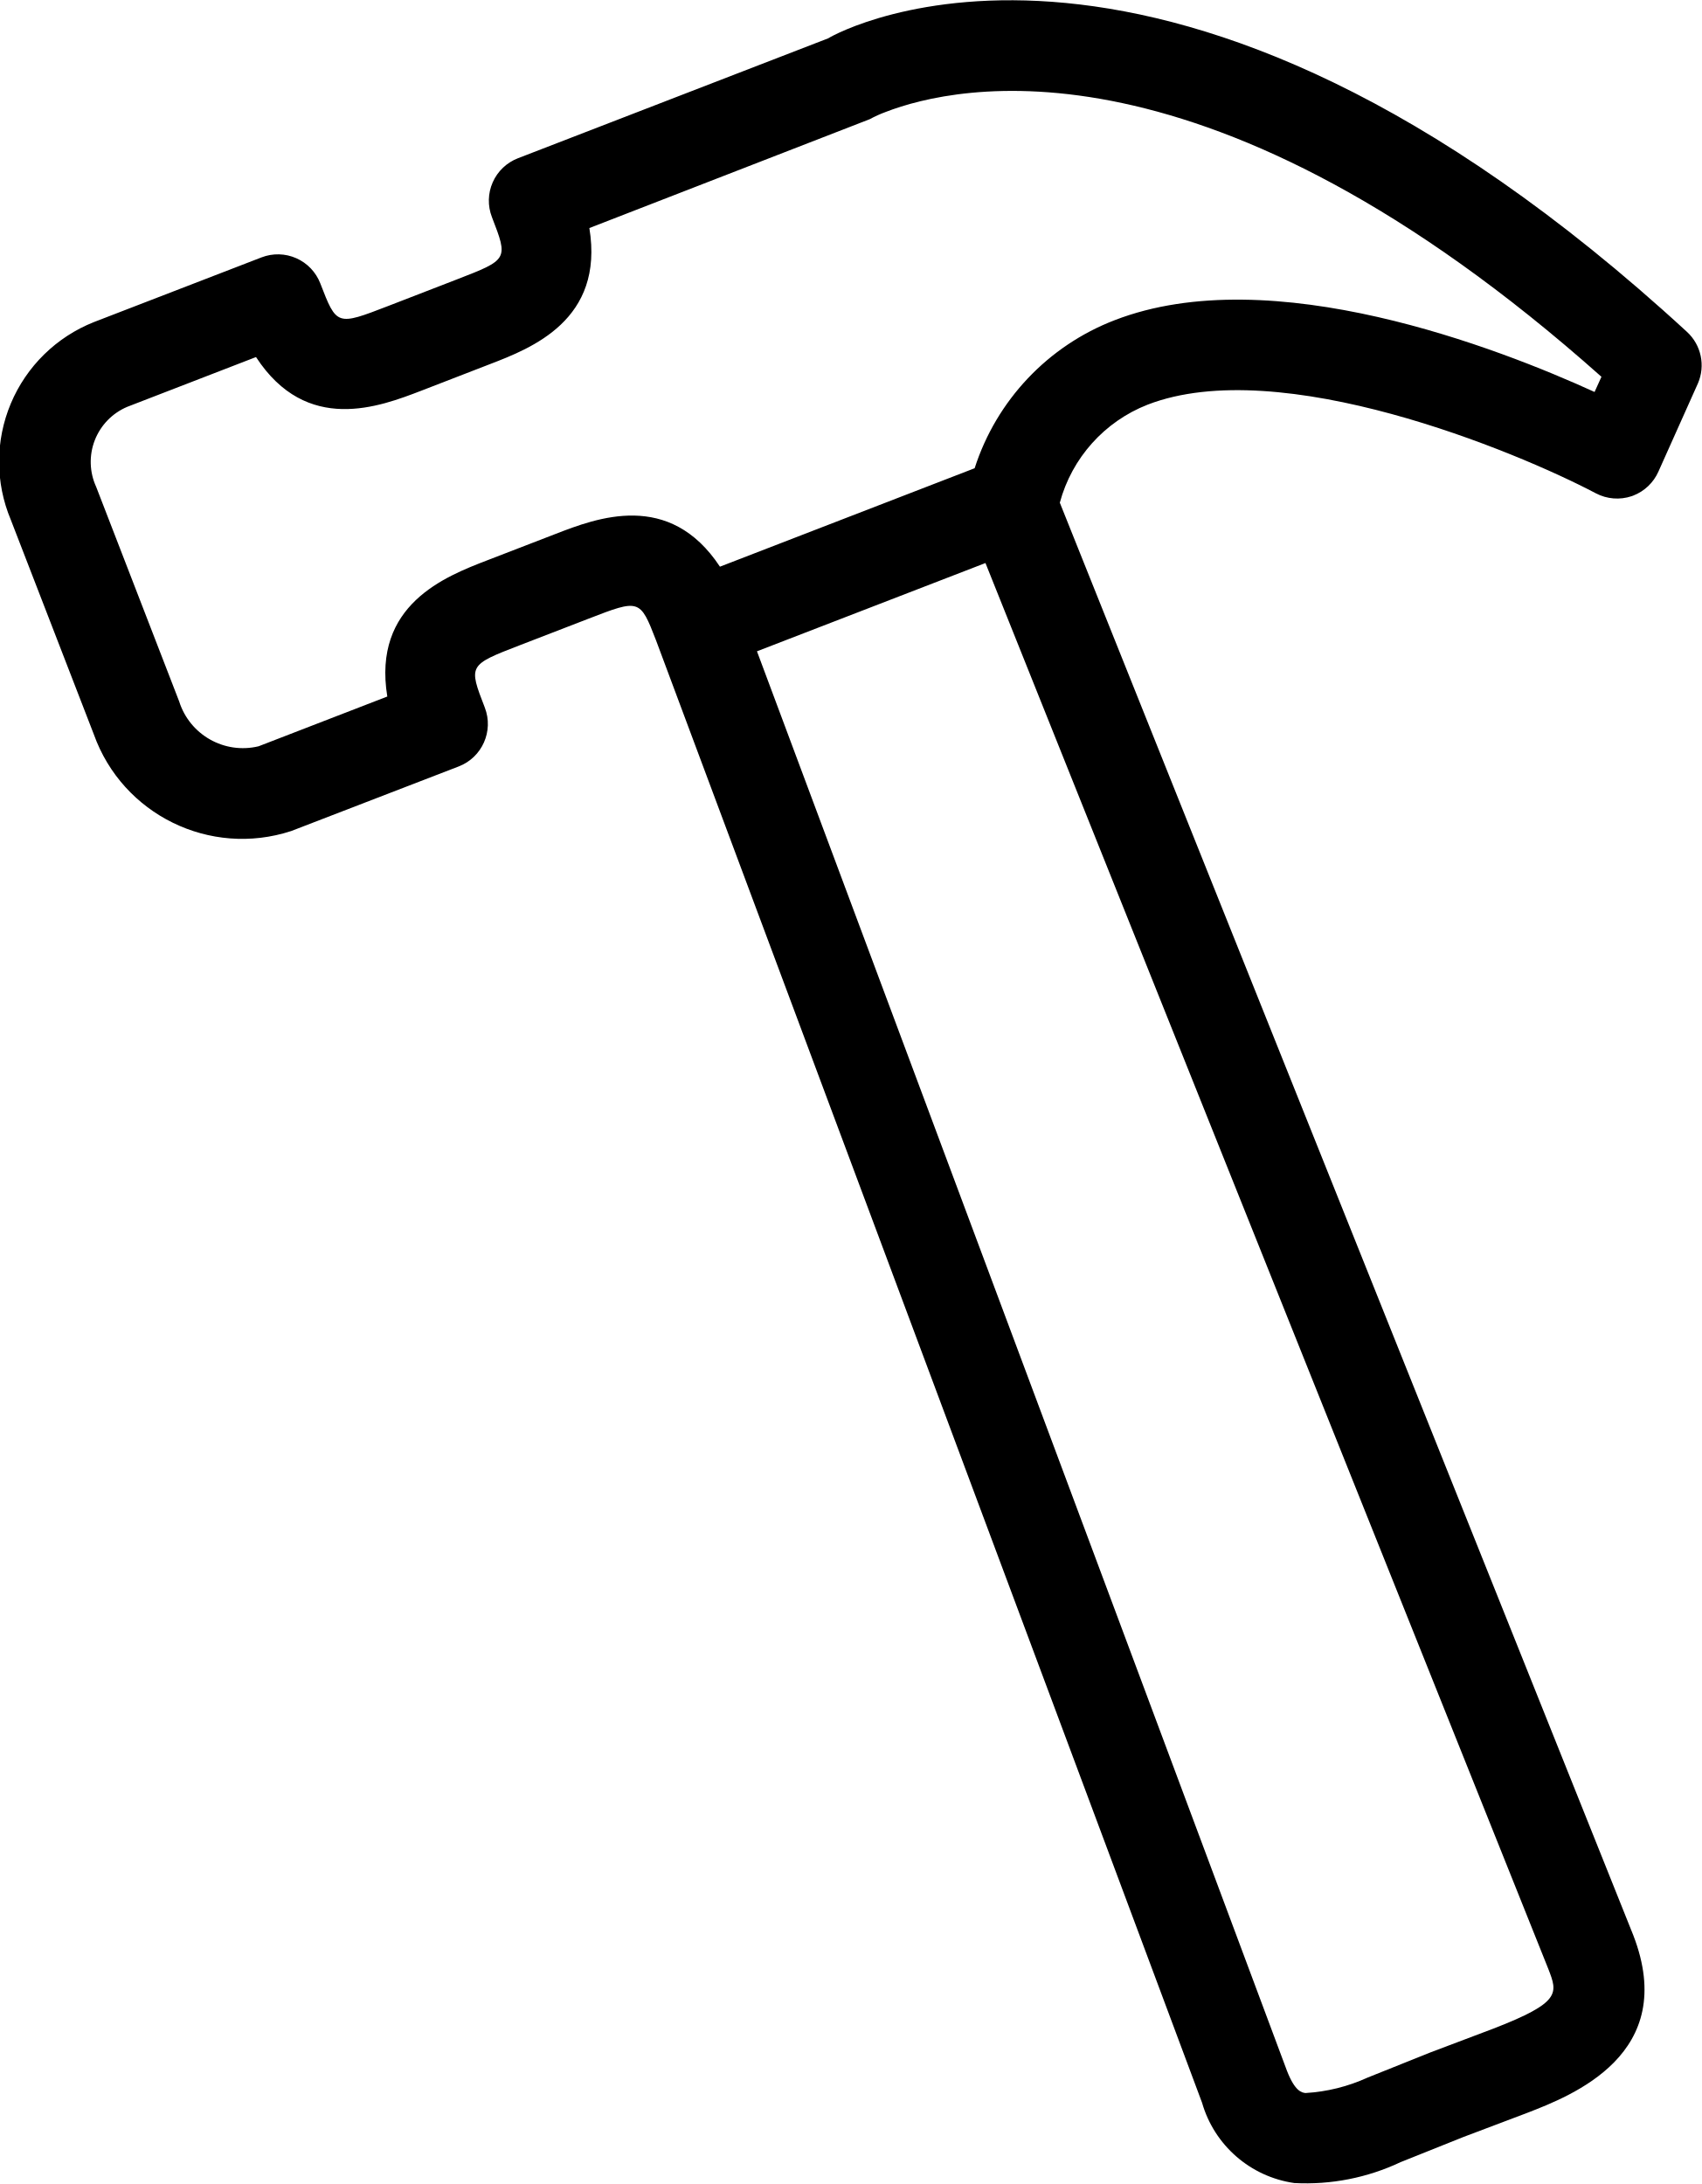
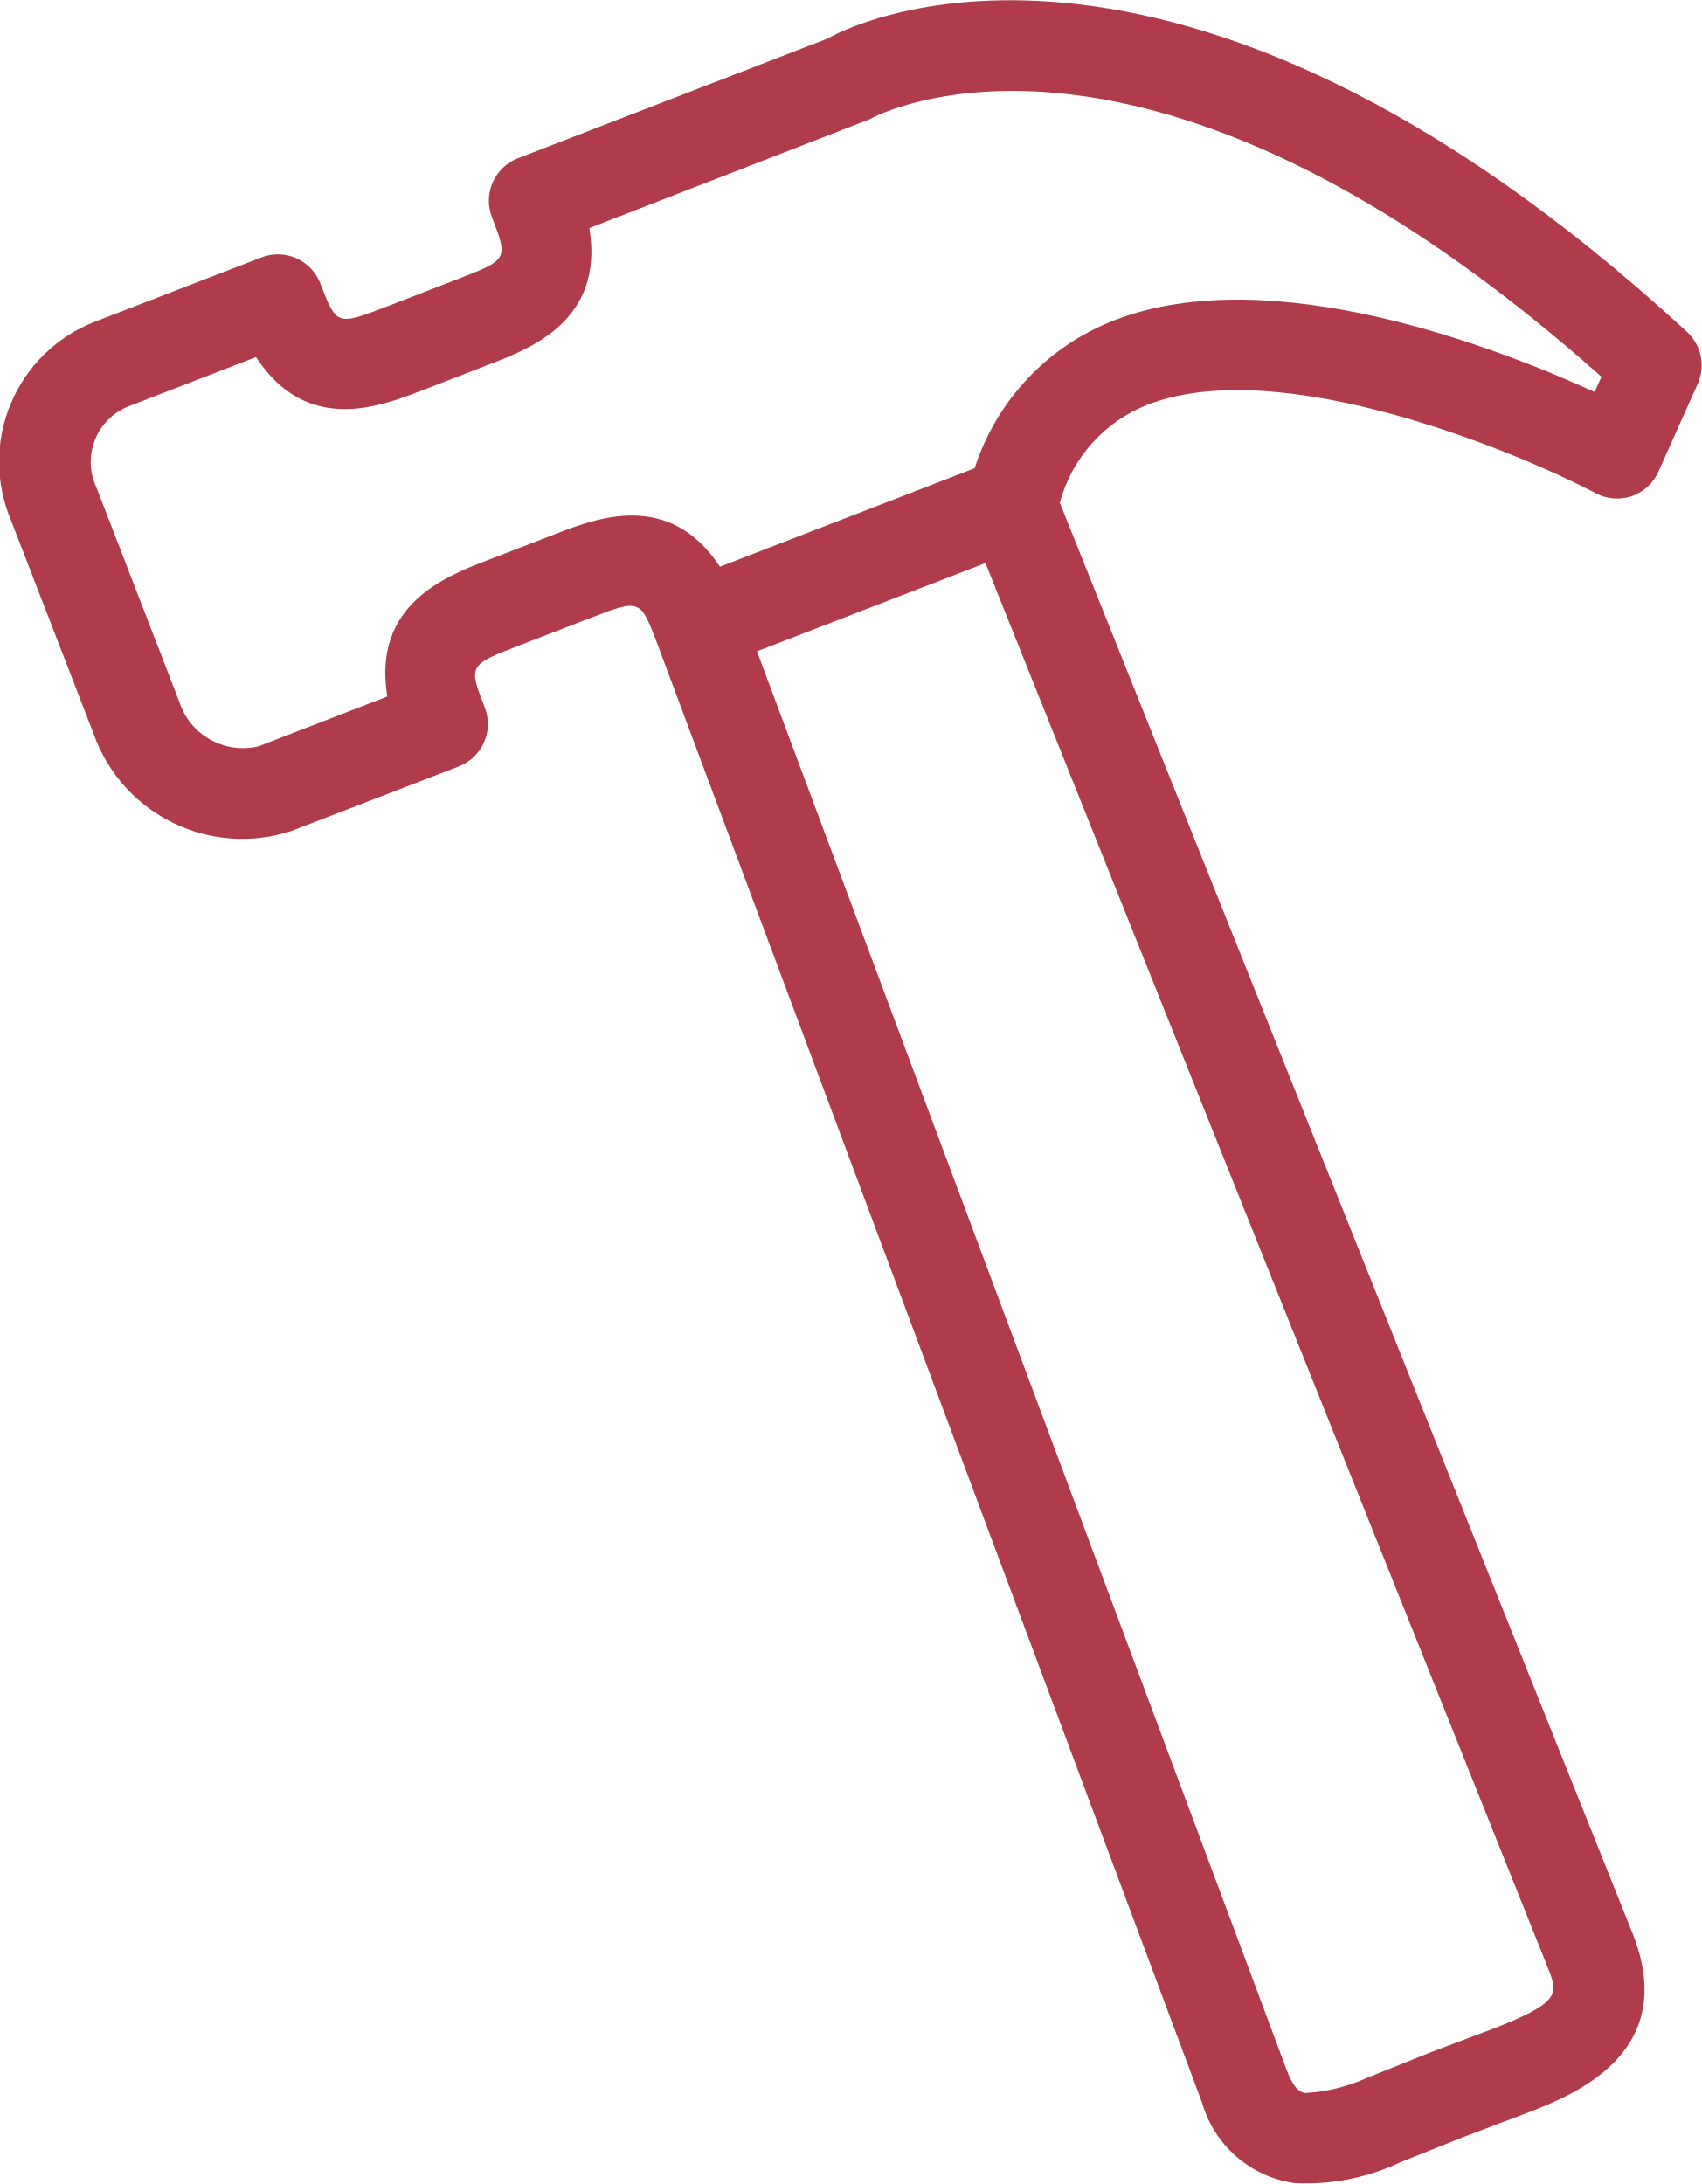
<svg xmlns="http://www.w3.org/2000/svg" width="28.45" height="36.517" viewBox="0 0 28.45 36.517">
  <g id="Group_1045" data-name="Group 1045" transform="translate(-59 -3414)">
-     <path id="Path_241" data-name="Path 241" d="M479.335,222.1c-8.71-8.016-14.2-5.015-14.356-4.91l-5.189,2.006a.76.76,0,0,0-.435.984c.274.709.274.709-.589,1.043l-1.142.442c-.864.334-.864.334-1.138-.376a.76.76,0,0,0-.984-.435l-2.8,1.081a2.511,2.511,0,0,0-1.39,3.307l1.387,3.585A2.635,2.635,0,0,0,456,230.445l2.8-1.08a.761.761,0,0,0,.436-.984c-.275-.71-.275-.71.589-1.044l1.142-.441c.855-.331.864-.332,1.131.359l9.129,24.453a1.882,1.882,0,0,0,1.542,1.343,3.7,3.7,0,0,0,1.776-.349l1.049-.42,1.058-.4c.763-.295,2.553-.987,1.784-2.975l-9.587-23.952a2.444,2.444,0,0,1,1.468-1.639c2.217-.857,6.16.779,7.493,1.482a.764.764,0,0,0,.6.048l.027-.01a.761.761,0,0,0,.419-.4l.661-1.476A.76.76,0,0,0,479.335,222.1ZM476.1,250.468l-1.058.4-1.048.42a2.91,2.91,0,0,1-1.038.258c-.057-.007-.174-.021-.31-.373l-8.86-23.733,3.82-1.476,9.411,23.51C477.172,249.877,477.231,250.03,476.1,250.468Zm1.689-27.364c-1.588-.725-5.4-2.217-8.024-1.2a3.949,3.949,0,0,0-2.34,2.475l-4.258,1.646c-.846-1.281-2.058-.815-2.752-.546l-1.142.441c-.7.27-1.918.742-1.667,2.276l-2.152.832a1.118,1.118,0,0,1-1.328-.751l-1.387-3.586a1,1,0,0,1,.52-1.339l2.152-.832c.847,1.3,2.067.831,2.765.562l1.142-.442c.7-.269,1.918-.741,1.666-2.277l4.687-1.82a2,2,0,0,1,.27-.122c1.159-.448,5.393-1.421,11.963,4.429Z" transform="translate(-392.131 3197.45)" fill="current" />
+     <path id="Path_241" data-name="Path 241" d="M479.335,222.1c-8.71-8.016-14.2-5.015-14.356-4.91l-5.189,2.006a.76.76,0,0,0-.435.984c.274.709.274.709-.589,1.043l-1.142.442c-.864.334-.864.334-1.138-.376a.76.76,0,0,0-.984-.435l-2.8,1.081a2.511,2.511,0,0,0-1.39,3.307l1.387,3.585A2.635,2.635,0,0,0,456,230.445l2.8-1.08a.761.761,0,0,0,.436-.984c-.275-.71-.275-.71.589-1.044l1.142-.441c.855-.331.864-.332,1.131.359l9.129,24.453a1.882,1.882,0,0,0,1.542,1.343,3.7,3.7,0,0,0,1.776-.349l1.049-.42,1.058-.4c.763-.295,2.553-.987,1.784-2.975l-9.587-23.952a2.444,2.444,0,0,1,1.468-1.639c2.217-.857,6.16.779,7.493,1.482a.764.764,0,0,0,.6.048l.027-.01a.761.761,0,0,0,.419-.4l.661-1.476A.76.76,0,0,0,479.335,222.1ZM476.1,250.468l-1.058.4-1.048.42a2.91,2.91,0,0,1-1.038.258c-.057-.007-.174-.021-.31-.373l-8.86-23.733,3.82-1.476,9.411,23.51C477.172,249.877,477.231,250.03,476.1,250.468Zm1.689-27.364c-1.588-.725-5.4-2.217-8.024-1.2a3.949,3.949,0,0,0-2.34,2.475l-4.258,1.646c-.846-1.281-2.058-.815-2.752-.546l-1.142.441c-.7.27-1.918.742-1.667,2.276l-2.152.832a1.118,1.118,0,0,1-1.328-.751l-1.387-3.586a1,1,0,0,1,.52-1.339l2.152-.832c.847,1.3,2.067.831,2.765.562l1.142-.442c.7-.269,1.918-.741,1.666-2.277l4.687-1.82a2,2,0,0,1,.27-.122c1.159-.448,5.393-1.421,11.963,4.429Z" transform="translate(-392.131 3197.45)" fill="#b03b4b" />
  </g>
</svg>
